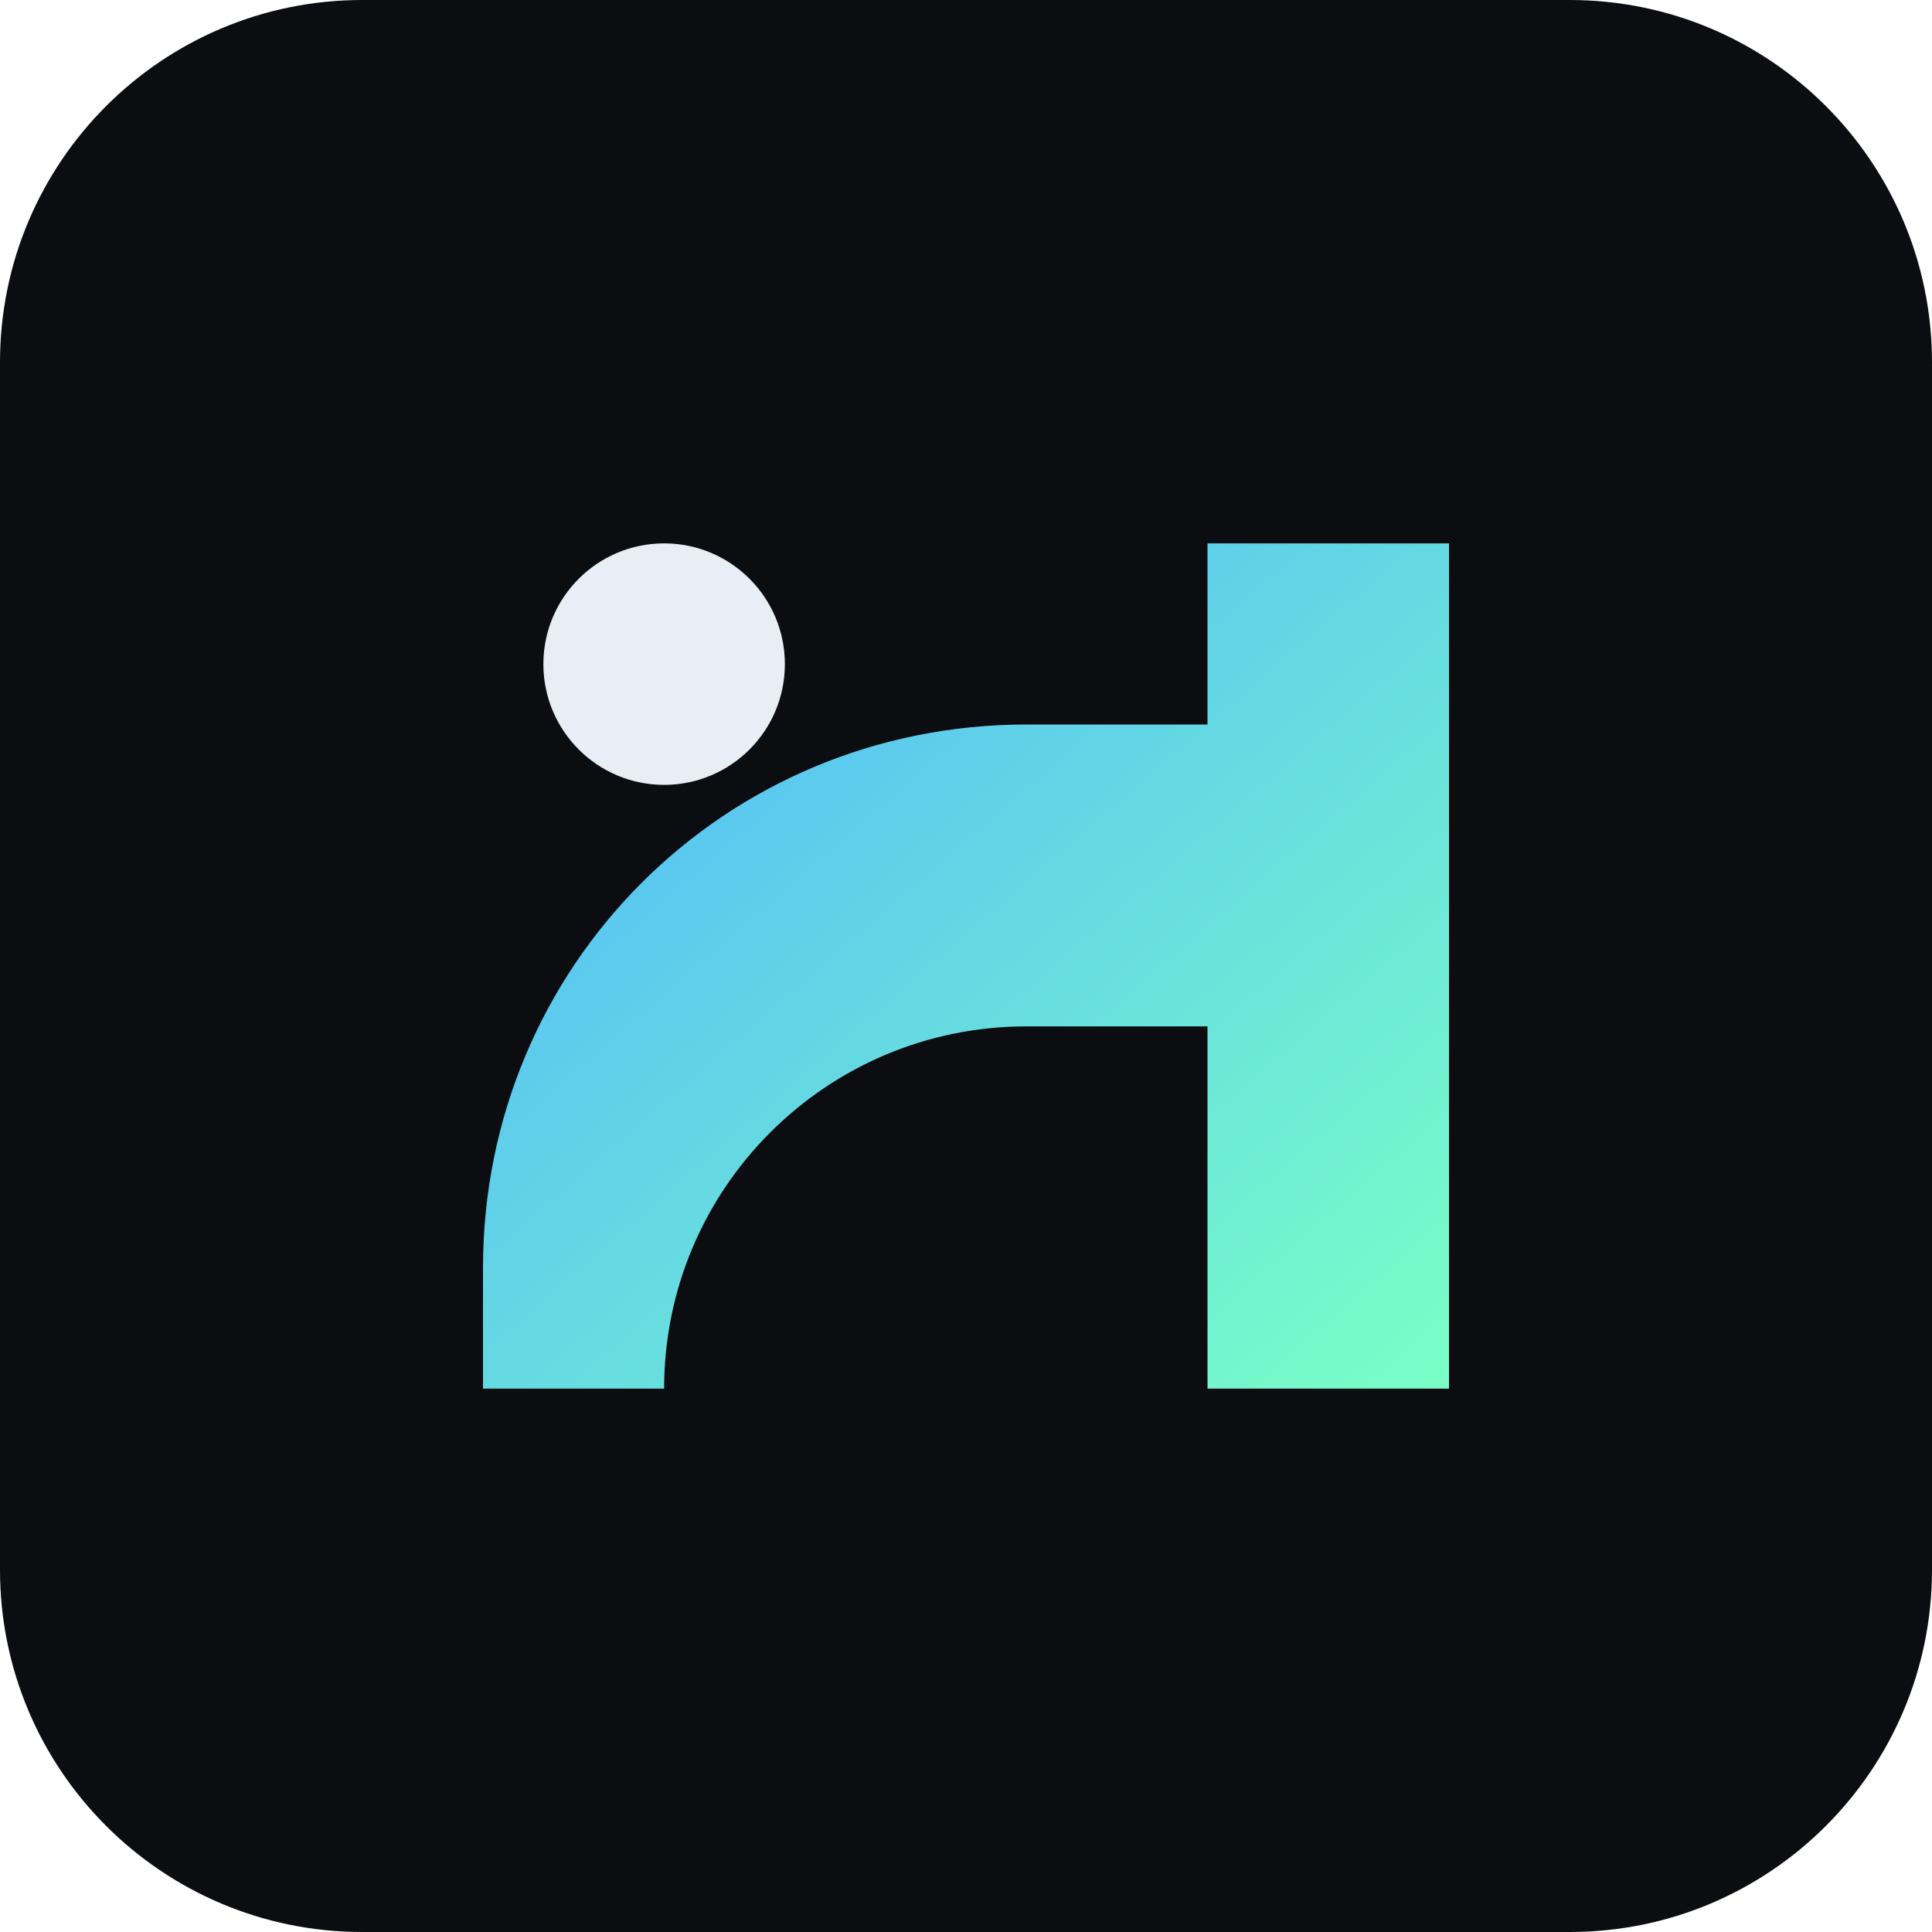
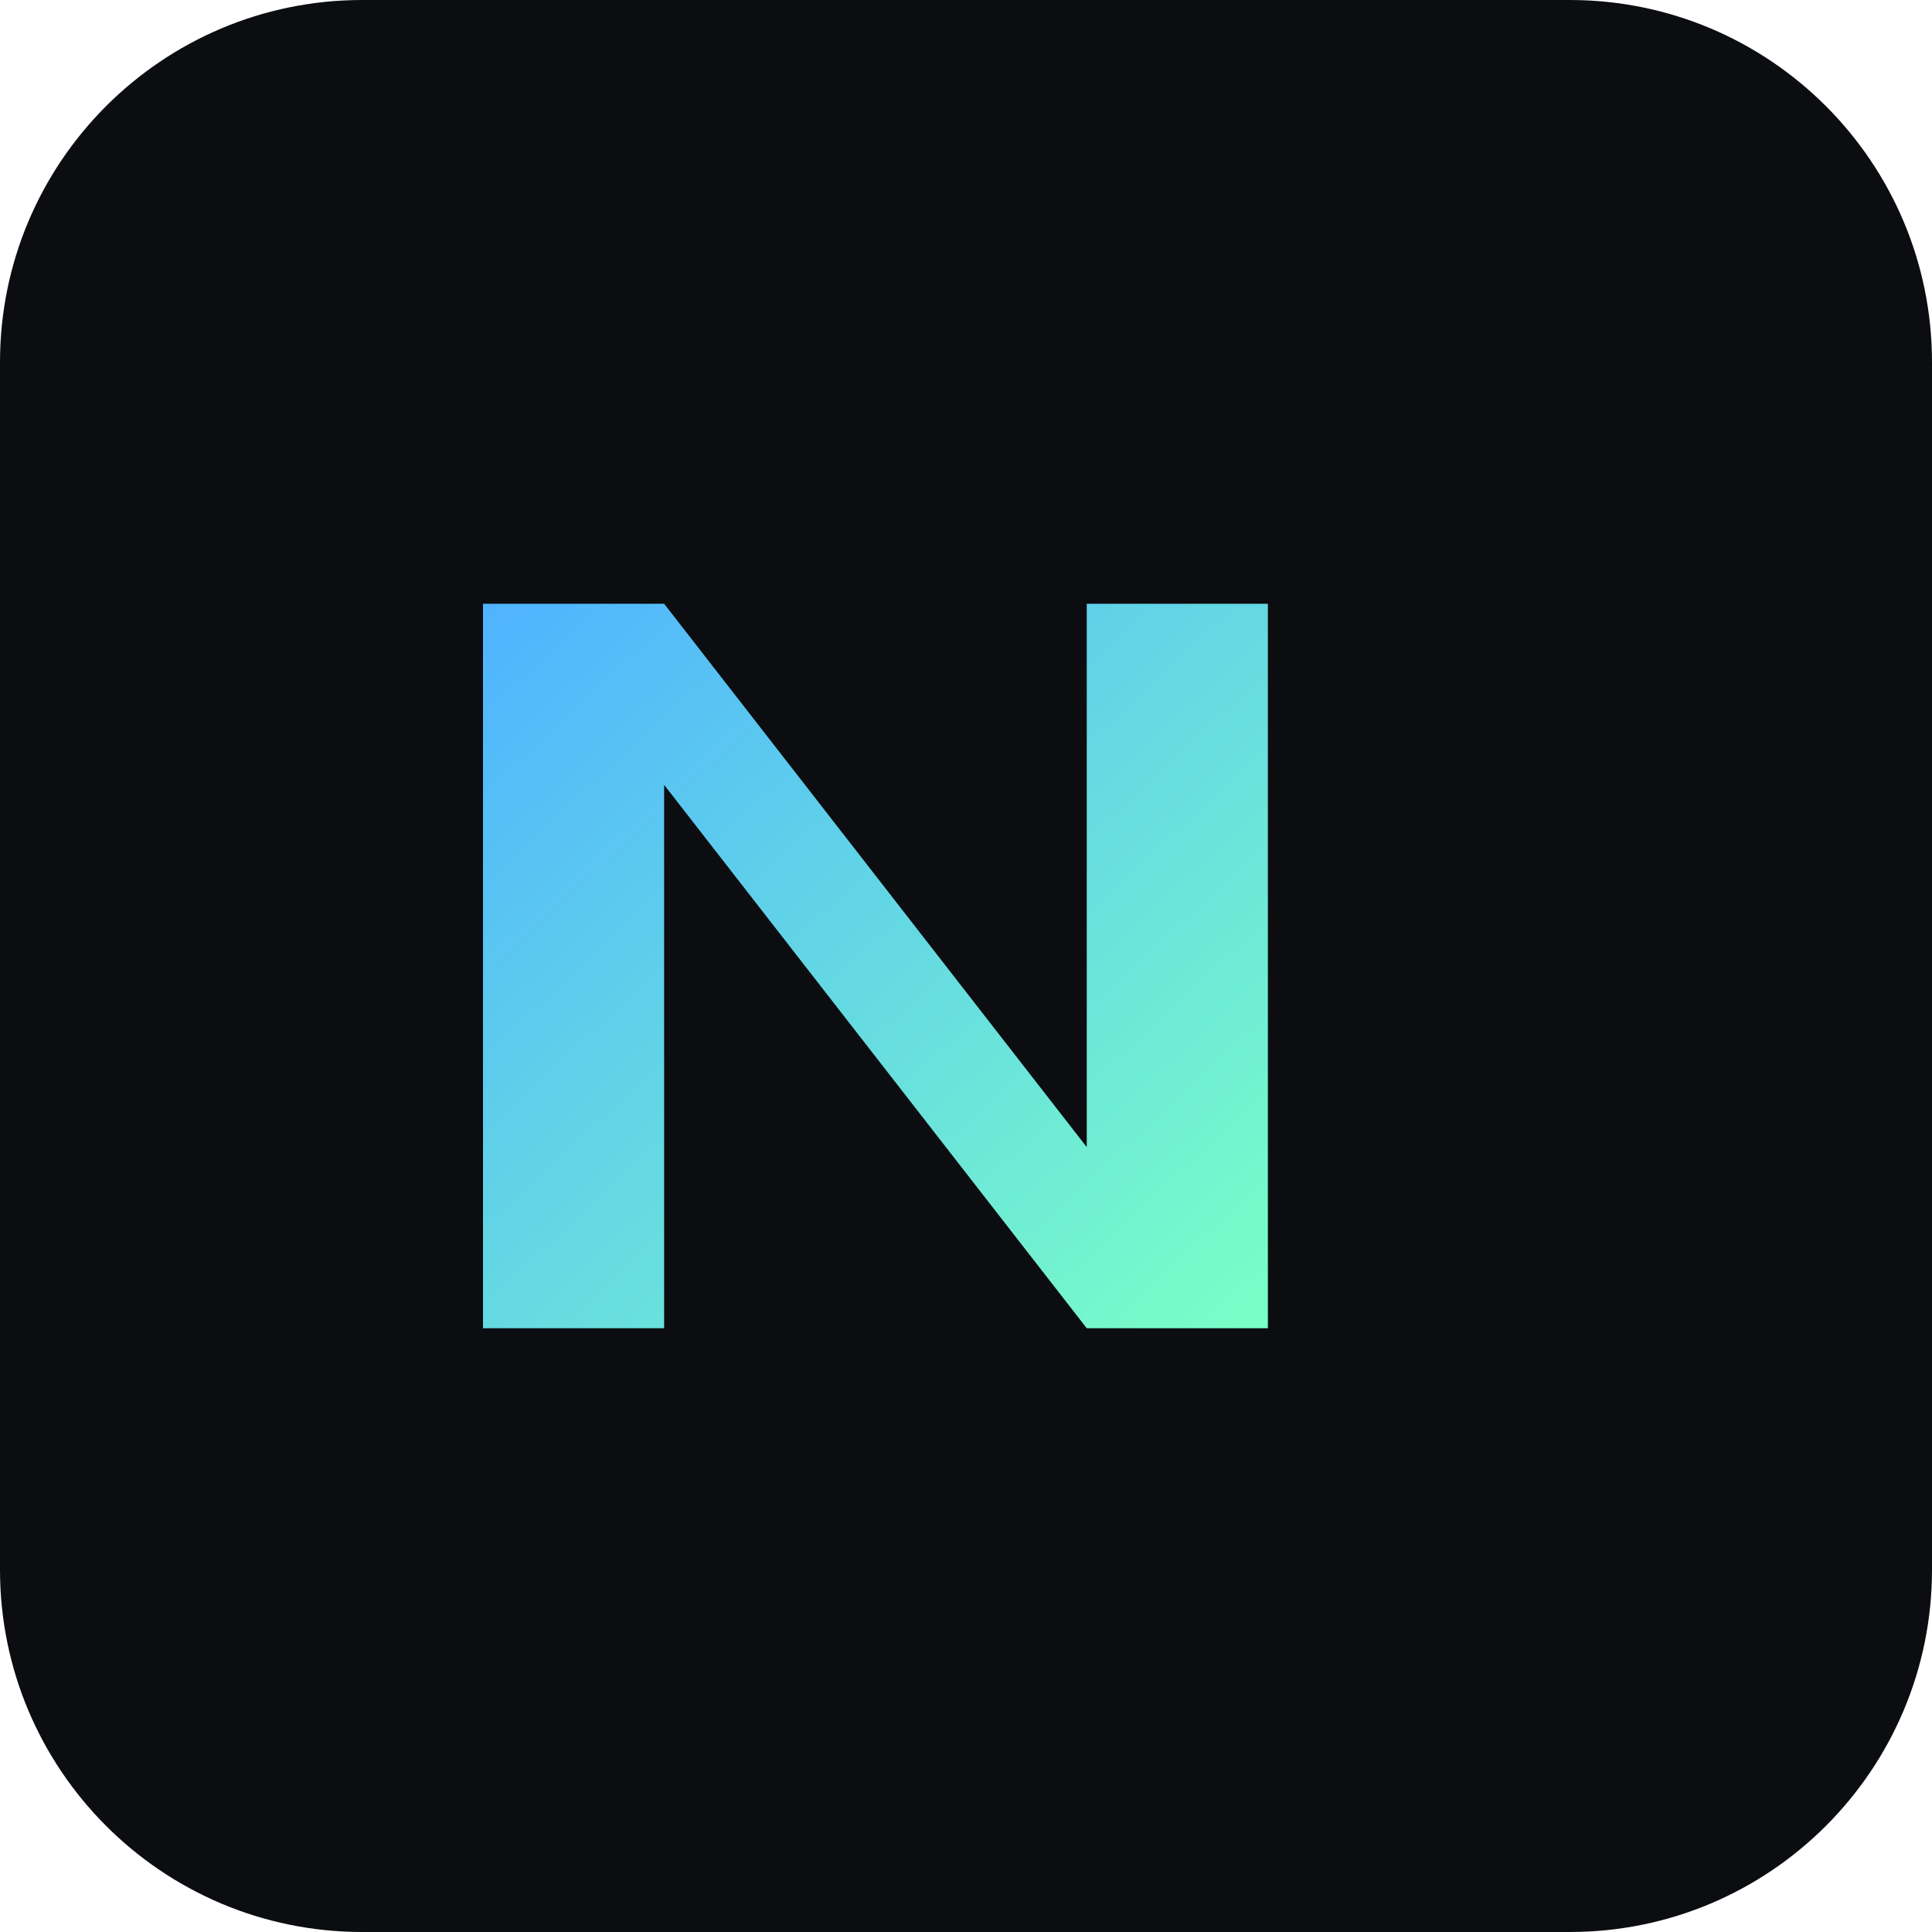
- <svg xmlns="http://www.w3.org/2000/svg" viewBox="0 0 64 64">
+ <svg xmlns="http://www.w3.org/2000/svg" viewBox="0 0 64 64" role="img" aria-label="Narity mark">
  <defs>
    <linearGradient id="g" x1="0" y1="0" x2="1" y2="1">
      <stop offset="0%" stop-color="#4fb3ff" />
      <stop offset="100%" stop-color="#7affc6" />
    </linearGradient>
  </defs>
  <rect width="64" height="64" rx="12" fill="#0b0d10" />
-   <path d="M16 42c0-10 8-18 18-18h6v-6h8v28h-8v-12h-6c-6.627 0-12 5.373-12 12h-6z" fill="url(#g)" />
-   <circle cx="22" cy="22" r="4" fill="#e8eef5" />
+   <path d="M16 44 L16 20 L22 20 L36 38 L36 20 L42 20 L42 44 L36 44 L22 26 L22 44 Z" fill="url(#g)" />
</svg>
